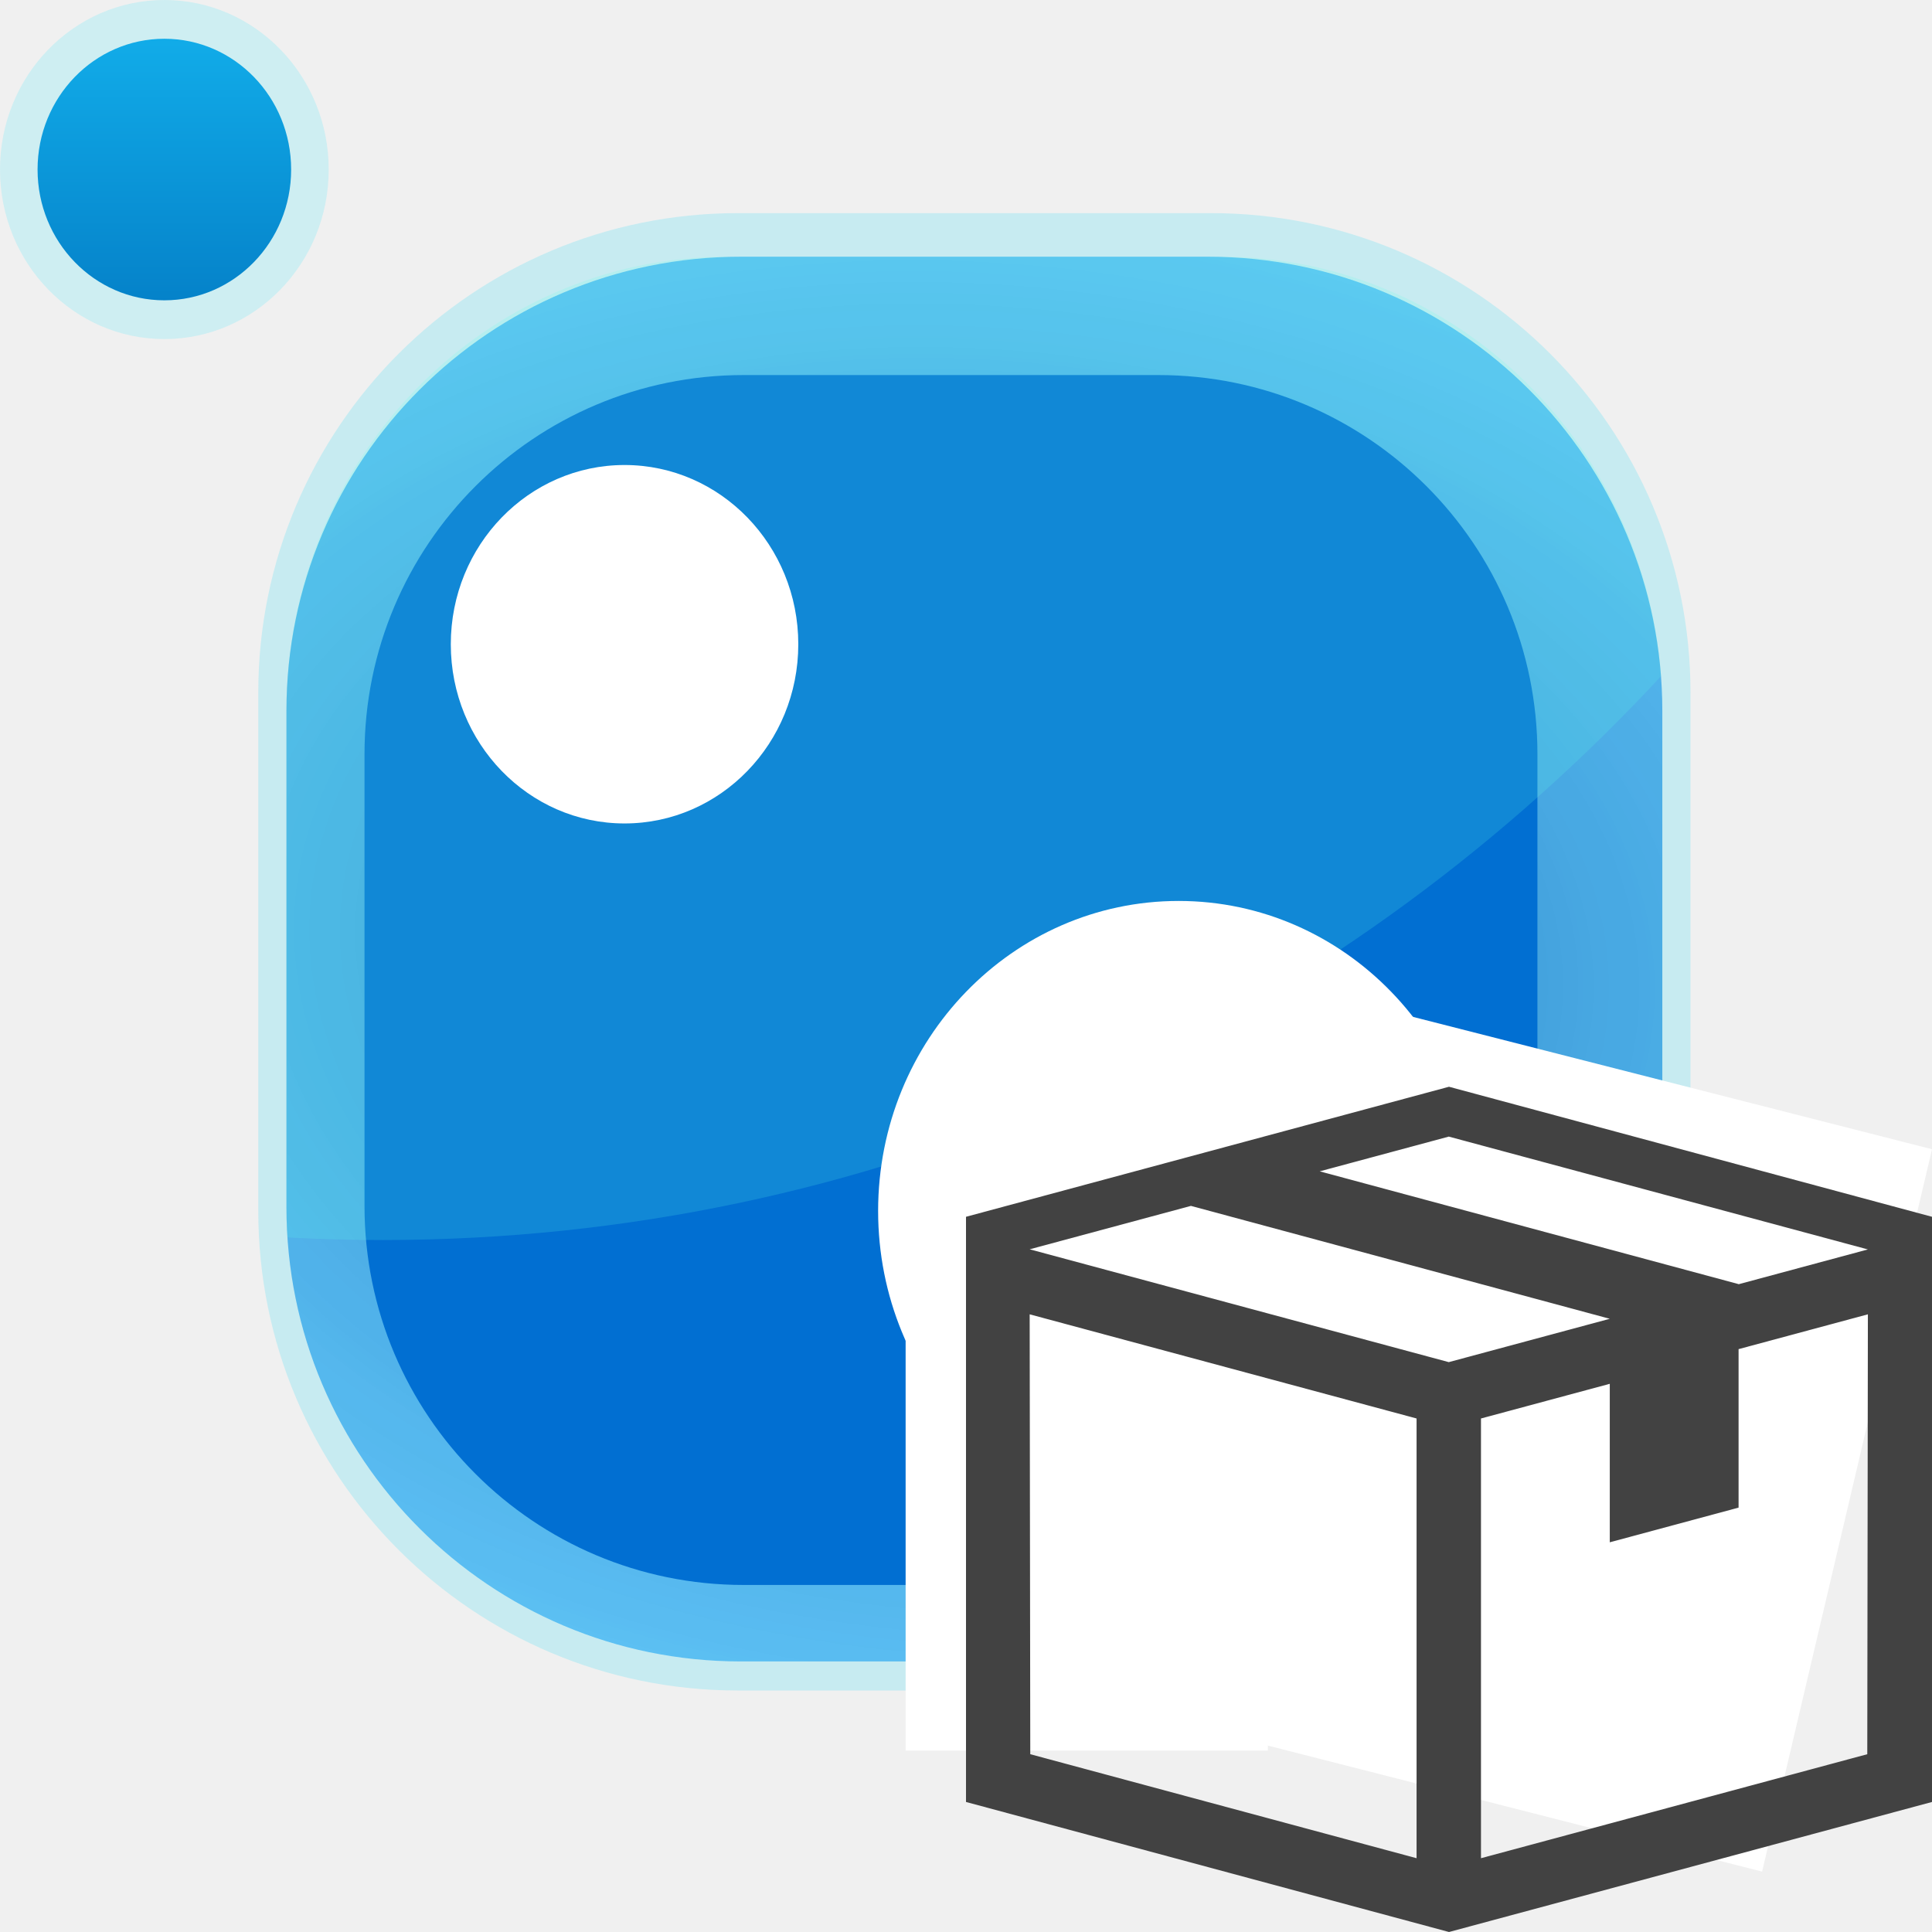
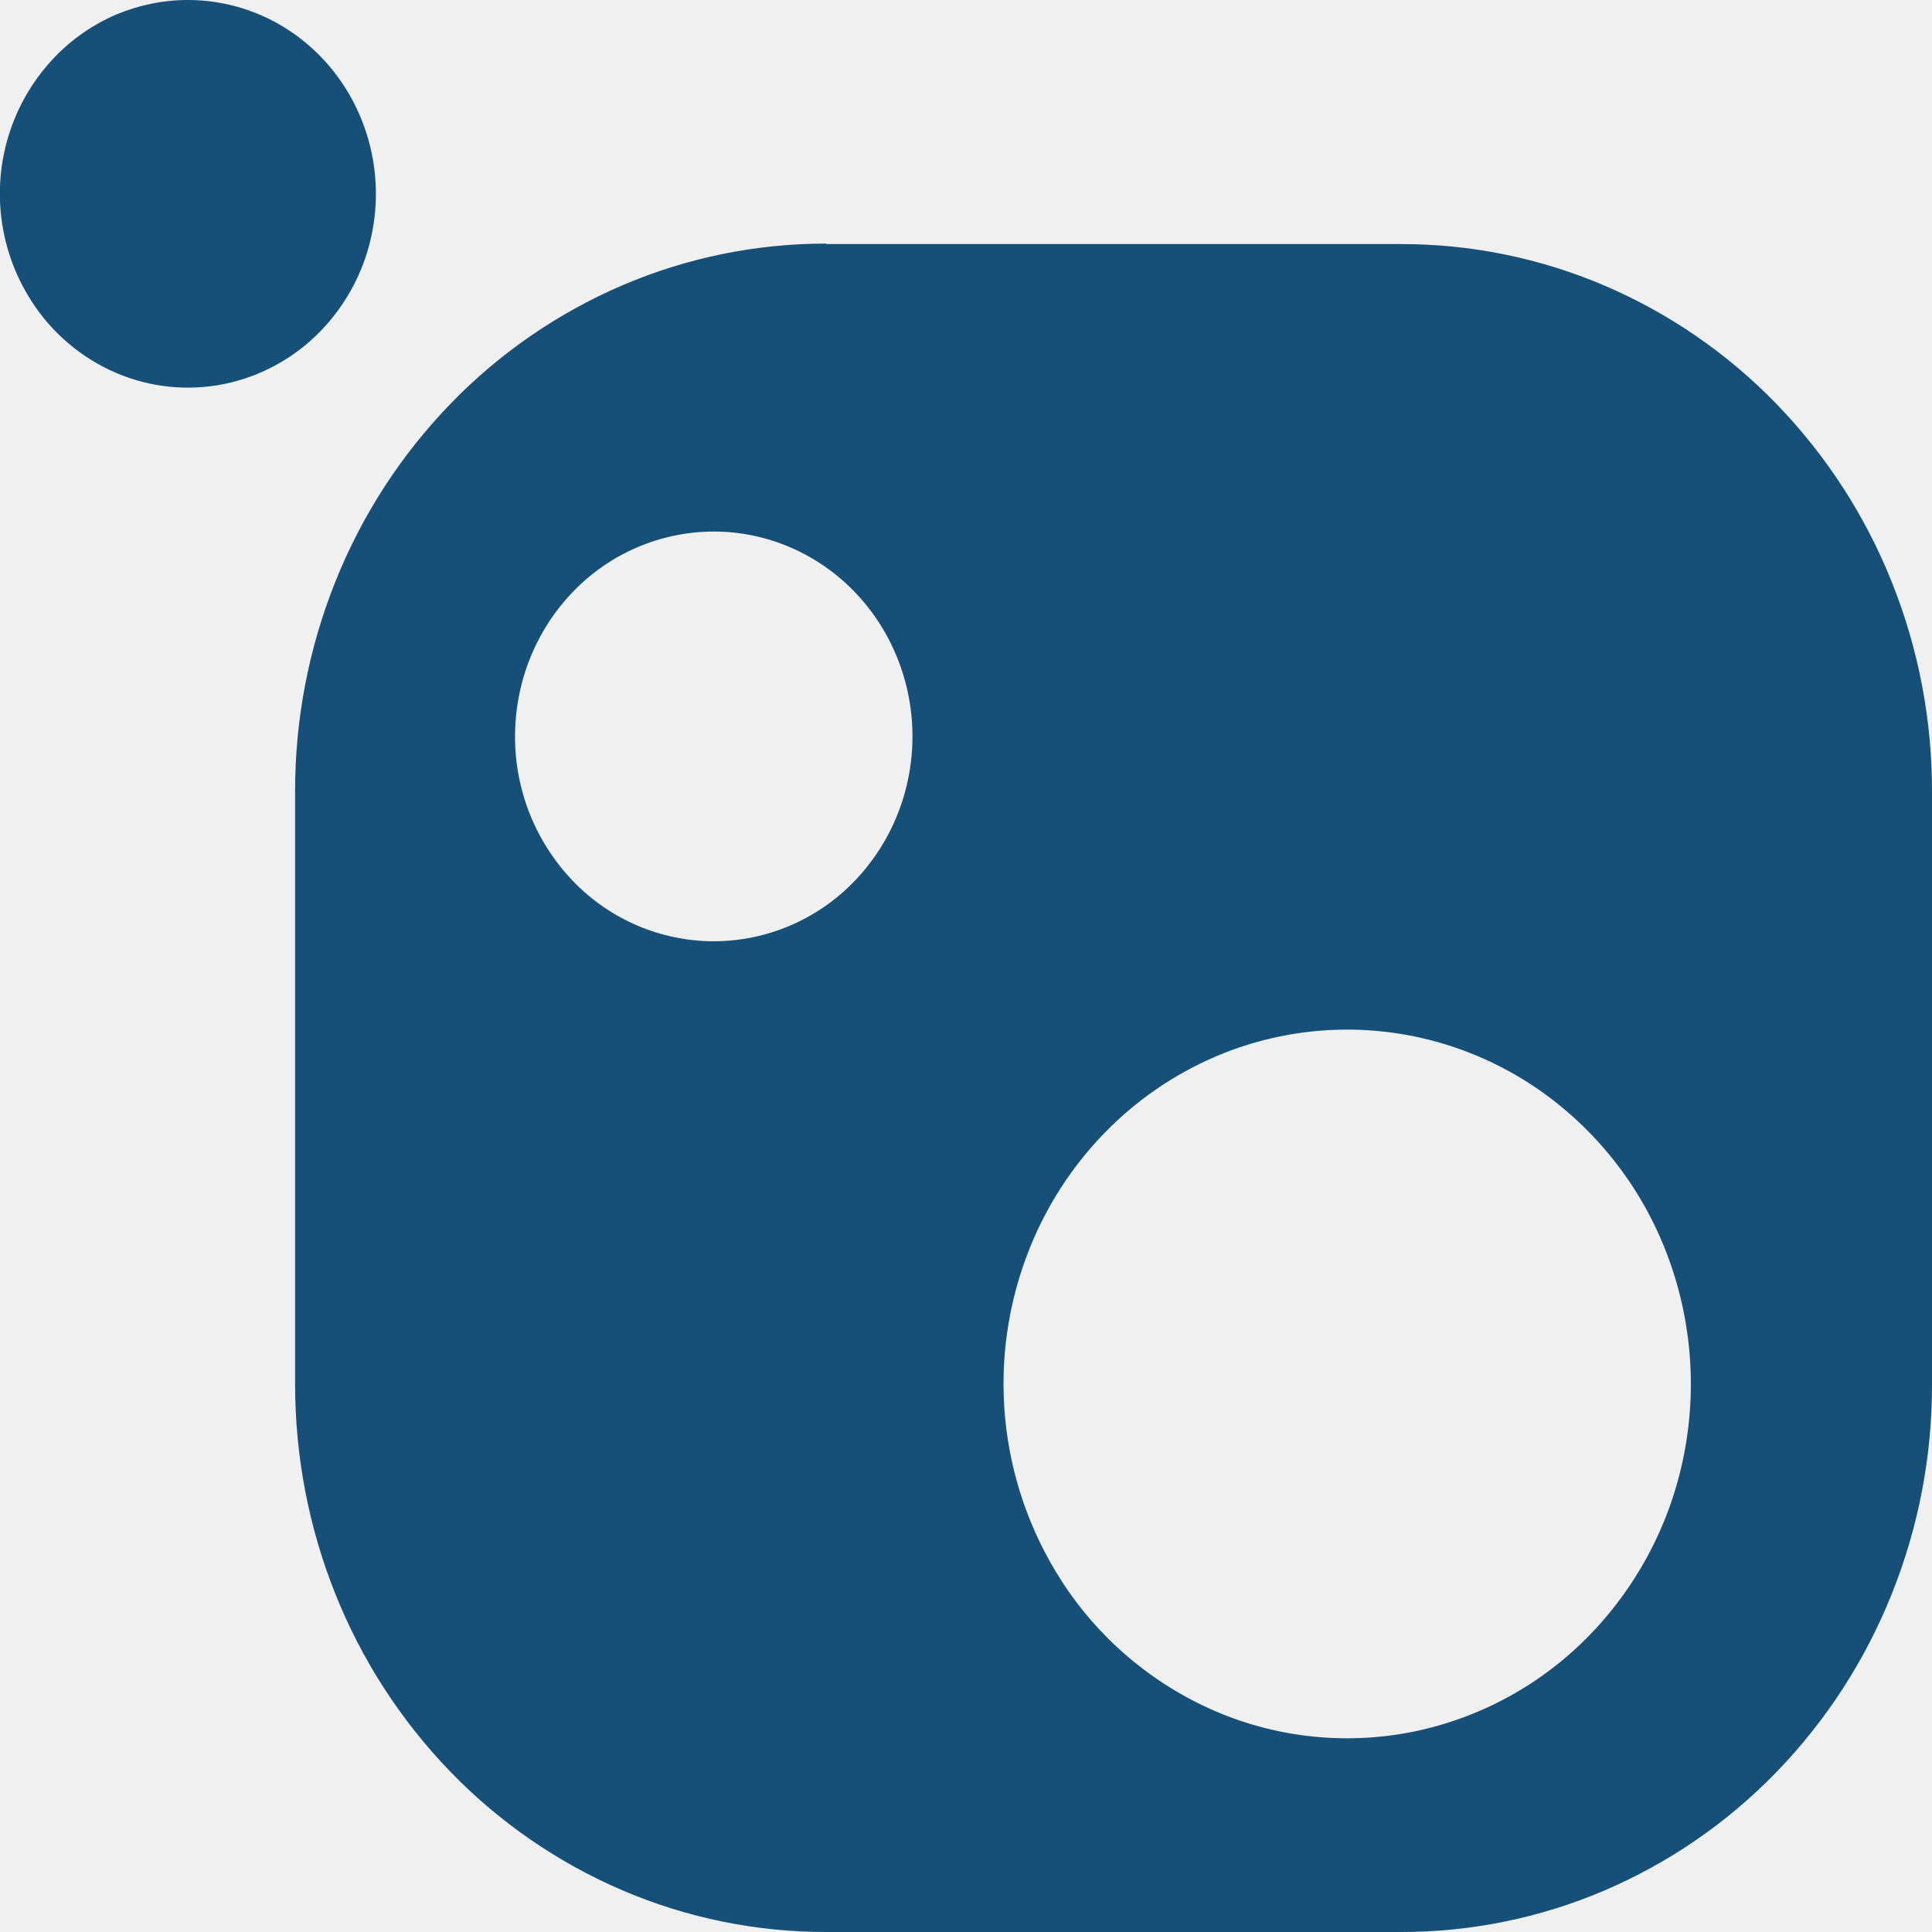
- <svg xmlns="http://www.w3.org/2000/svg" xmlns:xlink="http://www.w3.org/1999/xlink" width="1024" height="1024" id="svg3336" version="1.1">
-   <defs id="defs3344">
-     <radialGradient xlink:href="#linearGradient3808" id="radialGradient3030" gradientUnits="userSpaceOnUse" gradientTransform="matrix(4.391892,0.3651386,-0.2418649,3.095433,-1473.826,-1006.558)" cx="475.277" cy="438.189" fx="475.277" fy="438.189" r="147.987" />
-     <linearGradient id="linearGradient3808">
-       <stop style="stop-color:#0663b4;stop-opacity:1;" offset="0" id="stop3810" />
-       <stop style="stop-color:#16adff;stop-opacity:0.685;" offset="1" id="stop3812" />
-     </linearGradient>
-     <clipPath clipPathUnits="userSpaceOnUse" id="clipPath3939">
-       <rect style="fill:url(#radialGradient3943);fill-opacity:1;stroke:none" id="rect3941" width="192.207" height="190.238" x="273.941" y="774.743" ry="61.519" />
+ <svg xmlns="http://www.w3.org/2000/svg" width="24" height="24" fill="none">
+   <g clip-path="url(#clip0)">
+     <path d="M10.267 3.026a6.415 6.415 0 0 0-2.528.515 6.578 6.578 0 0 0-2.143 1.475 6.81 6.81 0 0 0-1.43 2.21 6.977 6.977 0 0 0-.5 2.606v7.359c-.001.894.168 1.78.499 2.607a6.81 6.81 0 0 0 1.43 2.211 6.577 6.577 0 0 0 2.143 1.476 6.414 6.414 0 0 0 2.529.515H17.4a6.416 6.416 0 0 0 2.527-.514 6.578 6.578 0 0 0 2.143-1.475 6.81 6.81 0 0 0 1.43-2.21 6.95 6.95 0 0 0 .5-2.606V9.837a6.976 6.976 0 0 0-.499-2.606 6.81 6.81 0 0 0-1.43-2.21 6.578 6.578 0 0 0-2.143-1.475 6.415 6.415 0 0 0-2.528-.514h-7.133v-.006zm-1.4 3.577c.654 0 1.282.268 1.745.745.463.478.723 1.125.723 1.8s-.26 1.322-.723 1.8a2.431 2.431 0 0 1-1.745.745 2.431 2.431 0 0 1-1.746-.745 2.586 2.586 0 0 1-.723-1.8c0-.675.26-1.322.723-1.8a2.431 2.431 0 0 1 1.745-.745zm7.866 6.187c.845 0 1.67.257 2.373.74a4.376 4.376 0 0 1 1.573 1.975 4.54 4.54 0 0 1 .244 2.544 4.445 4.445 0 0 1-1.168 2.254 4.23 4.23 0 0 1-2.186 1.206 4.15 4.15 0 0 1-2.467-.25 4.3 4.3 0 0 1-1.916-1.622 4.52 4.52 0 0 1-.395-4.13 4.397 4.397 0 0 1 .925-1.428 4.263 4.263 0 0 1 1.384-.954 4.156 4.156 0 0 1 1.633-.335zM2.333 0c.462 0 .914.14 1.298.405.384.264.683.64.86 1.08.177.44.224.924.134 1.391a2.43 2.43 0 0 1-.639 1.233 2.314 2.314 0 0 1-1.195.66 2.27 2.27 0 0 1-1.35-.137 2.352 2.352 0 0 1-1.047-.887 2.461 2.461 0 0 1-.217-2.259c.118-.292.29-.557.506-.78C.9.481 1.157.304 1.44.182 1.723.063 2.027 0 2.333 0z" fill="#164F78" />
+   </g>
+   <defs>
+     <clipPath id="clip0">
+       <path fill="#fff" d="M0 0h24v24H0z" />
    </clipPath>
-     <linearGradient xlink:href="#linearGradient3782" id="linearGradient4023" gradientUnits="userSpaceOnUse" x1="286.883" y1="680.626" x2="286.883" y2="623.047" gradientTransform="matrix(2.463874,0,0,2.541533,-626.1333,-1545.352)" />
-     <linearGradient id="linearGradient3782">
-       <stop style="stop-color:#047fc7;stop-opacity:1" offset="0" id="stop3784" />
-       <stop style="stop-color:#11abe8;stop-opacity:1" offset="1" id="stop3786" />
-     </linearGradient>
  </defs>
-   <g id="g4782" transform="translate(8.8889,-15.03718)">
-     <rect style="fill:#c7ebf1;fill-opacity:1;stroke:none" id="rect3796-2" width="759.111" height="783.037" x="128" y="128" ry="254.166" />
-     <rect ry="240.762" y="151.106" x="142.933" height="744.526" width="729.244" id="rect3798" style="opacity:0.823;fill:url(#radialGradient3030);fill-opacity:1;stroke:none" />
-     <rect style="fill:#016fd2;fill-opacity:1;stroke:none;filter:url(#filter3917)" id="rect3887" width="621.673" height="641.268" x="184.309" y="213.831" ry="200.924" />
-     <circle style="opacity:0.173;fill:#5fffe6;fill-opacity:1;stroke:none" id="path3828" cx="287.388" cy="660.928" r="246.982" transform="matrix(3.794064,0,0,3.913649,-896.4145,-2880.968)" clip-path="url(#clipPath3939)" />
-     <ellipse ry="164.31" rx="159.289" style="fill:#ffffff;fill-opacity:1;stroke:none" id="path3832" cx="615.822" cy="656.871" />
-     <ellipse ry="94.991" rx="92.089" style="fill:#ffffff;fill-opacity:1;stroke:none" id="path3834" cx="322.133" cy="356.493" />
-     <ellipse ry="89.857" rx="87.111" style="fill:#cbedf2;fill-opacity:0.925;stroke:none" id="path3010-2" cx="78.222" cy="104.894" />
-     <ellipse ry="69.318" rx="67.2" style="fill:url(#linearGradient4023);fill-opacity:1;stroke:none" id="path3012" cx="78.222" cy="104.894" />
-   </g>
-   <rect transform="matrix(-0.2289408,0.9734403,0.9689926,0.2470896,0,0)" style="fill:#ffffff;fill-opacity:1;stroke:none;stroke-width:48;stroke-linecap:round;stroke-miterlimit:4;stroke-dasharray:none;stroke-opacity:1" id="rect4804" width="393.331" height="336.381" x="337.268" y="800.072" />
-   <path style="fill:#ffffff;fill-opacity:1;stroke:none;stroke-width:48;stroke-linecap:round;stroke-miterlimit:4;stroke-dasharray:none;stroke-opacity:1" d="M 672 572.895 L 480 634.793 L 480 927.834 L 672 927.834 L 672 572.895 z " id="rect4798" />
-   <path d="m 768,576 -256,68.925 0,310.153 L 768,1024 1024,955.078 1024,644.925 768,576 Z m -221.933,353.733 -0.32,-233.116 205.066,55.21 0,233.064 -204.864,-55.156 z m -0.32,-267.578 85.469,-23.009 222,59.84 -85.334,22.974 -222.134,-59.805 z m 444.067,267.578 -204.864,55.156 0,-233.064 68.266,-18.377 0,84 68.266,-18.38 0,-84 68.534,-18.451 -0.32,233.119 z m -68.333,-249.127 0,0 -222.01,-59.772 68.41,-18.415 222.134,59.805 -68.534,18.451 z" id="path4944" style="fill:#424242;fill-opacity:1" />
</svg>
